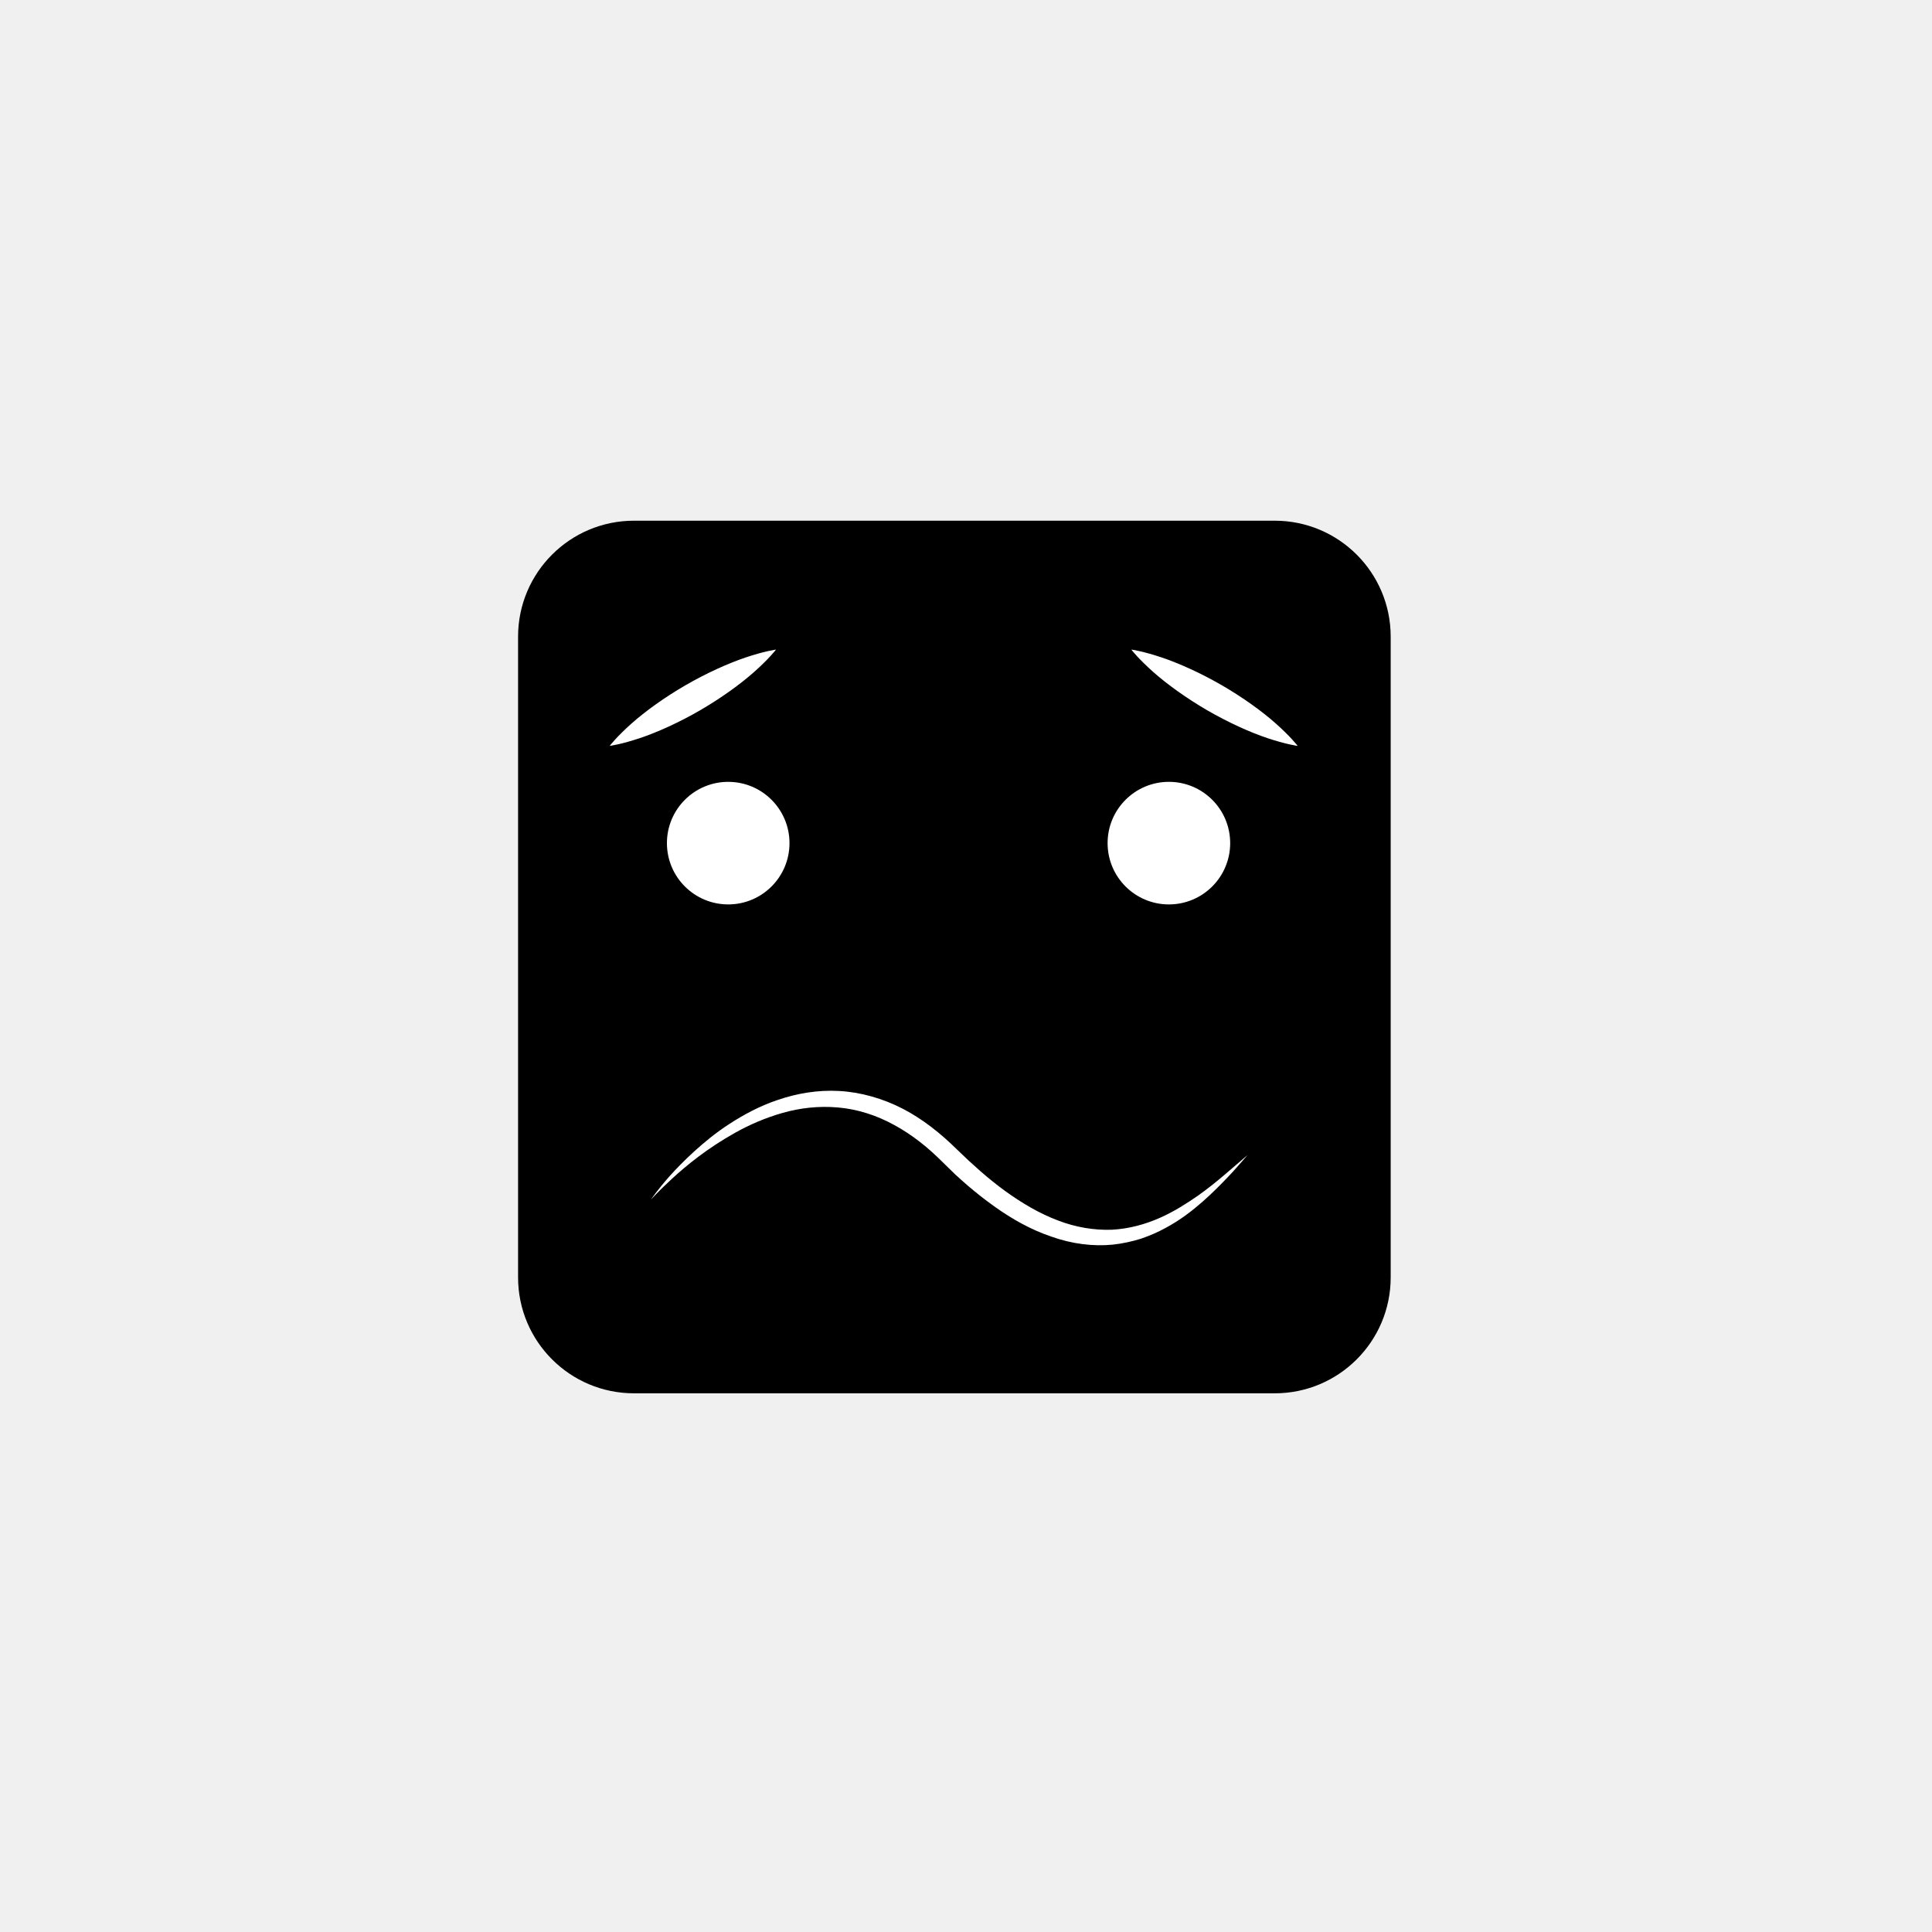
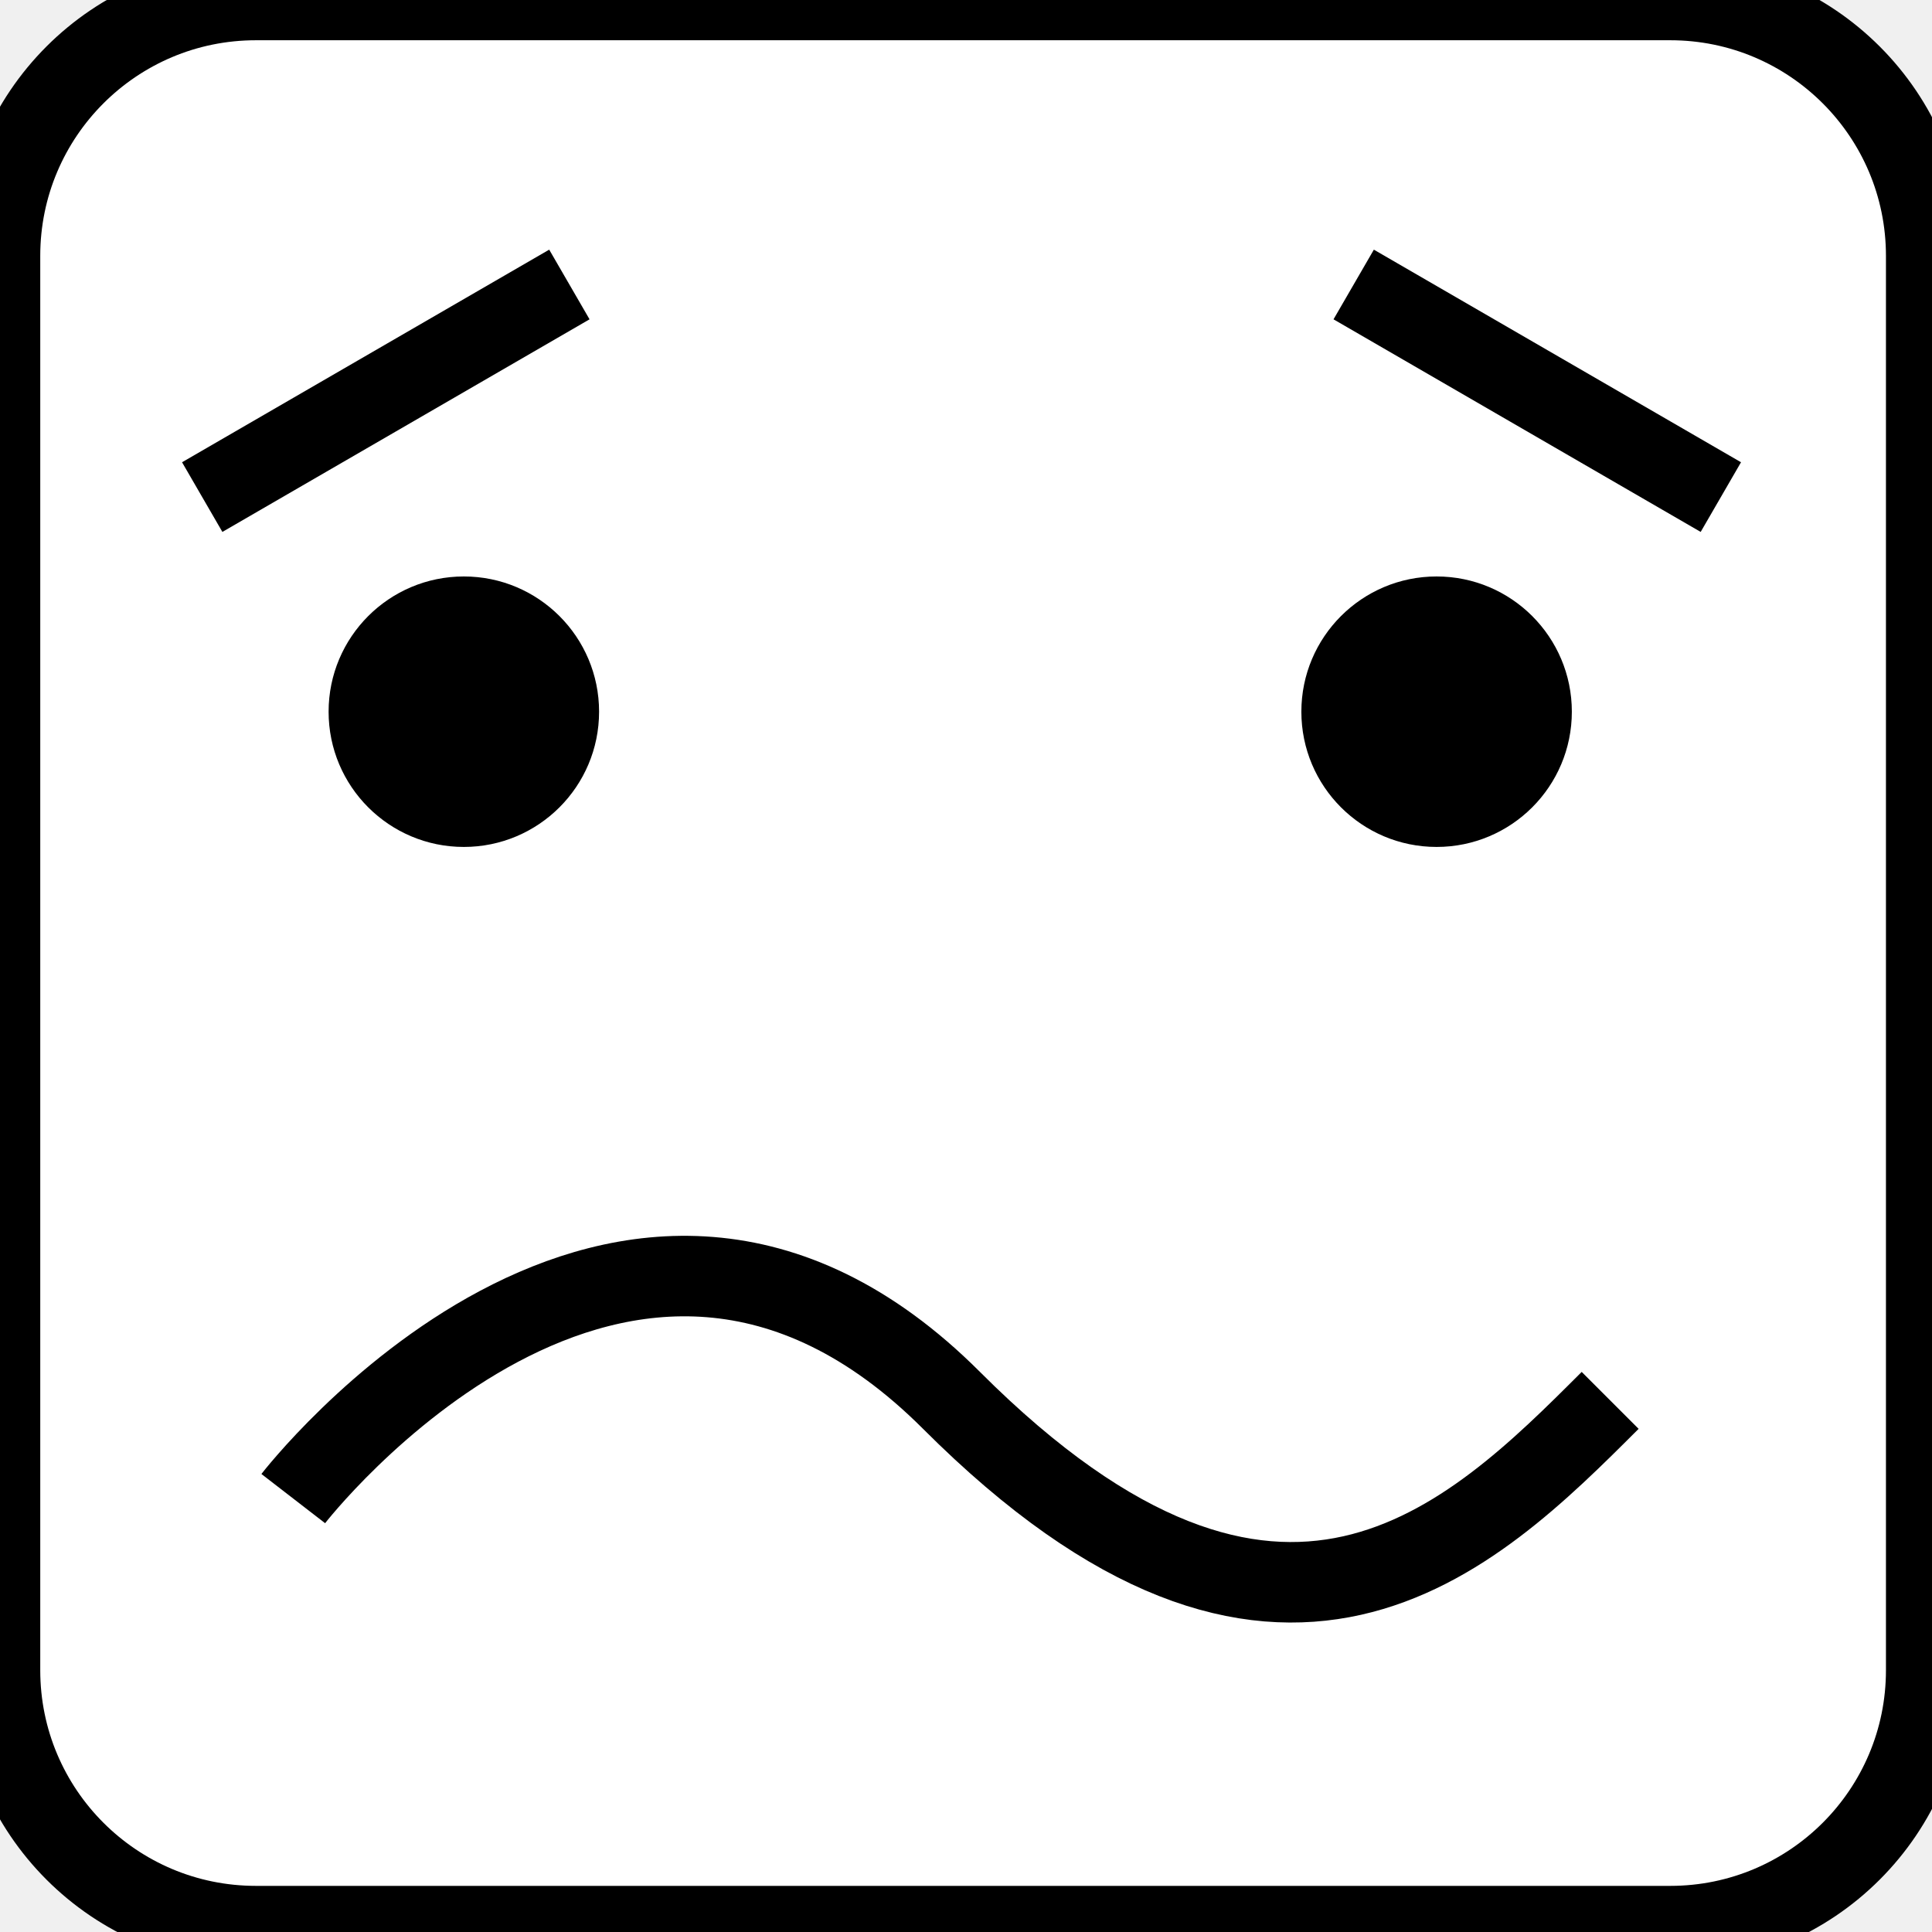
- <svg xmlns="http://www.w3.org/2000/svg" version="1.1" id="Layer_1" x="0px" y="0px" width="200px" height="200px" viewBox="0 0 200 200" enable-background="new 0 0 200 200" xml:space="preserve">
-   <path d="M143.963,132.235c0,6.627-5.373,12-12,12H65.631c-6.627,0-12-5.373-12-12V65.903c0-6.627,5.373-12,12-12h66.332  c6.627,0,12,5.373,12,12V132.235z" />
-   <circle fill="#FFFFFF" cx="75.384" cy="87.281" r="6.344" />
-   <circle fill="#FFFFFF" cx="121.003" cy="87.281" r="6.345" />
-   <g>
-     <path fill="#FFFFFF" d="M67.384,124.185c0,0,0.622-0.948,1.94-2.437c0.665-0.737,1.502-1.609,2.53-2.545   c1.031-0.931,2.24-1.948,3.695-2.881c1.449-0.934,3.115-1.847,5.028-2.479c1.902-0.642,4.053-1.032,6.291-0.905   c2.235,0.121,4.515,0.771,6.593,1.842c2.074,1.071,3.953,2.586,5.579,4.189l1.224,1.167l1.218,1.096   c0.822,0.716,1.673,1.406,2.542,2.04c1.742,1.264,3.567,2.338,5.445,3.051c1.874,0.73,3.798,1.042,5.62,0.979   c1.824-0.093,3.524-0.582,5.017-1.247c1.493-0.666,2.776-1.5,3.893-2.271c1.109-0.785,2.032-1.546,2.783-2.183   c1.499-1.287,2.355-2.022,2.355-2.022s-0.186,0.214-0.533,0.613c-0.352,0.397-0.854,0.993-1.542,1.706   c-0.685,0.717-1.529,1.58-2.576,2.502c-1.046,0.92-2.302,1.903-3.851,2.729c-0.767,0.423-1.613,0.789-2.519,1.1   c-0.914,0.287-1.891,0.501-2.913,0.614c-2.047,0.205-4.255-0.078-6.348-0.823c-2.111-0.708-4.115-1.831-5.97-3.166   c-0.933-0.664-1.829-1.376-2.709-2.125c-0.431-0.385-0.881-0.764-1.296-1.157l-1.211-1.181c-1.566-1.578-3.239-2.926-5.1-3.931   c-1.84-1.016-3.837-1.647-5.825-1.815c-1.987-0.178-3.95,0.051-5.744,0.567c-1.794,0.513-3.442,1.232-4.888,2.045   c-2.903,1.618-5.086,3.419-6.527,4.748C68.134,123.334,67.384,124.185,67.384,124.185z" />
-   </g>
-   <g>
-     <path fill="#FFFFFF" d="M80.334,67.245c0,0-0.204,0.268-0.591,0.685c-0.386,0.42-0.955,0.988-1.666,1.622   c-1.423,1.266-3.45,2.729-5.602,3.976c-2.152,1.248-4.428,2.28-6.235,2.882c-0.903,0.3-1.68,0.511-2.236,0.635   c-0.555,0.127-0.89,0.17-0.89,0.17s0.204-0.269,0.59-0.687c0.385-0.421,0.954-0.99,1.665-1.624c1.422-1.268,3.45-2.728,5.604-3.973   s4.431-2.274,6.237-2.878c0.903-0.301,1.679-0.513,2.235-0.638C80,67.289,80.334,67.245,80.334,67.245z" />
-   </g>
-   <g>
-     <path fill="#FFFFFF" d="M117.114,67.245c0,0,0.334,0.043,0.889,0.171c0.556,0.125,1.332,0.336,2.235,0.638   c1.807,0.604,4.084,1.633,6.237,2.878s4.182,2.705,5.604,3.973c0.71,0.634,1.28,1.202,1.665,1.624   c0.387,0.417,0.59,0.687,0.59,0.687s-0.334-0.042-0.89-0.17c-0.557-0.125-1.333-0.335-2.236-0.635   c-1.808-0.602-4.083-1.634-6.235-2.882c-2.151-1.248-4.179-2.71-5.602-3.976c-0.711-0.634-1.28-1.201-1.666-1.622   C117.318,67.513,117.114,67.245,117.114,67.245z" />
-   </g>
+ <svg xmlns="http://www.w3.org/2000/svg" version="1.1" id="Layer_1" x="0px" y="0px" width="24px" height="24px" viewBox="0 0 24 24" enable-background="new 0 0 24 24" xml:space="preserve">
+   <path fill="#FFFFFF" stroke="#000000" stroke-miterlimit="10" d="M23.928,20.748c0,1.756-1.423,3.179-3.179,3.179H3.179  C1.423,23.927,0,22.504,0,20.748V3.178C0,1.423,1.423,0,3.179,0h17.57c1.756,0,3.179,1.423,3.179,3.179V20.748z" />
+   <circle cx="5.762" cy="8.841" r="1.68" />
+   <circle cx="17.846" cy="8.841" r="1.68" />
+   <path fill="#FFFFFF" stroke="#000000" stroke-miterlimit="10" d="M3.643,18.616c0,0,4.096-5.302,8.177-1.22s6.461,1.721,8.182,0" />
+   <line fill="#FFFFFF" stroke="#000000" stroke-miterlimit="10" x1="7.073" y1="3.534" x2="2.512" y2="6.175" />
+   <line fill="#FFFFFF" stroke="#000000" stroke-miterlimit="10" x1="16.816" y1="3.534" x2="21.377" y2="6.175" />
</svg>
